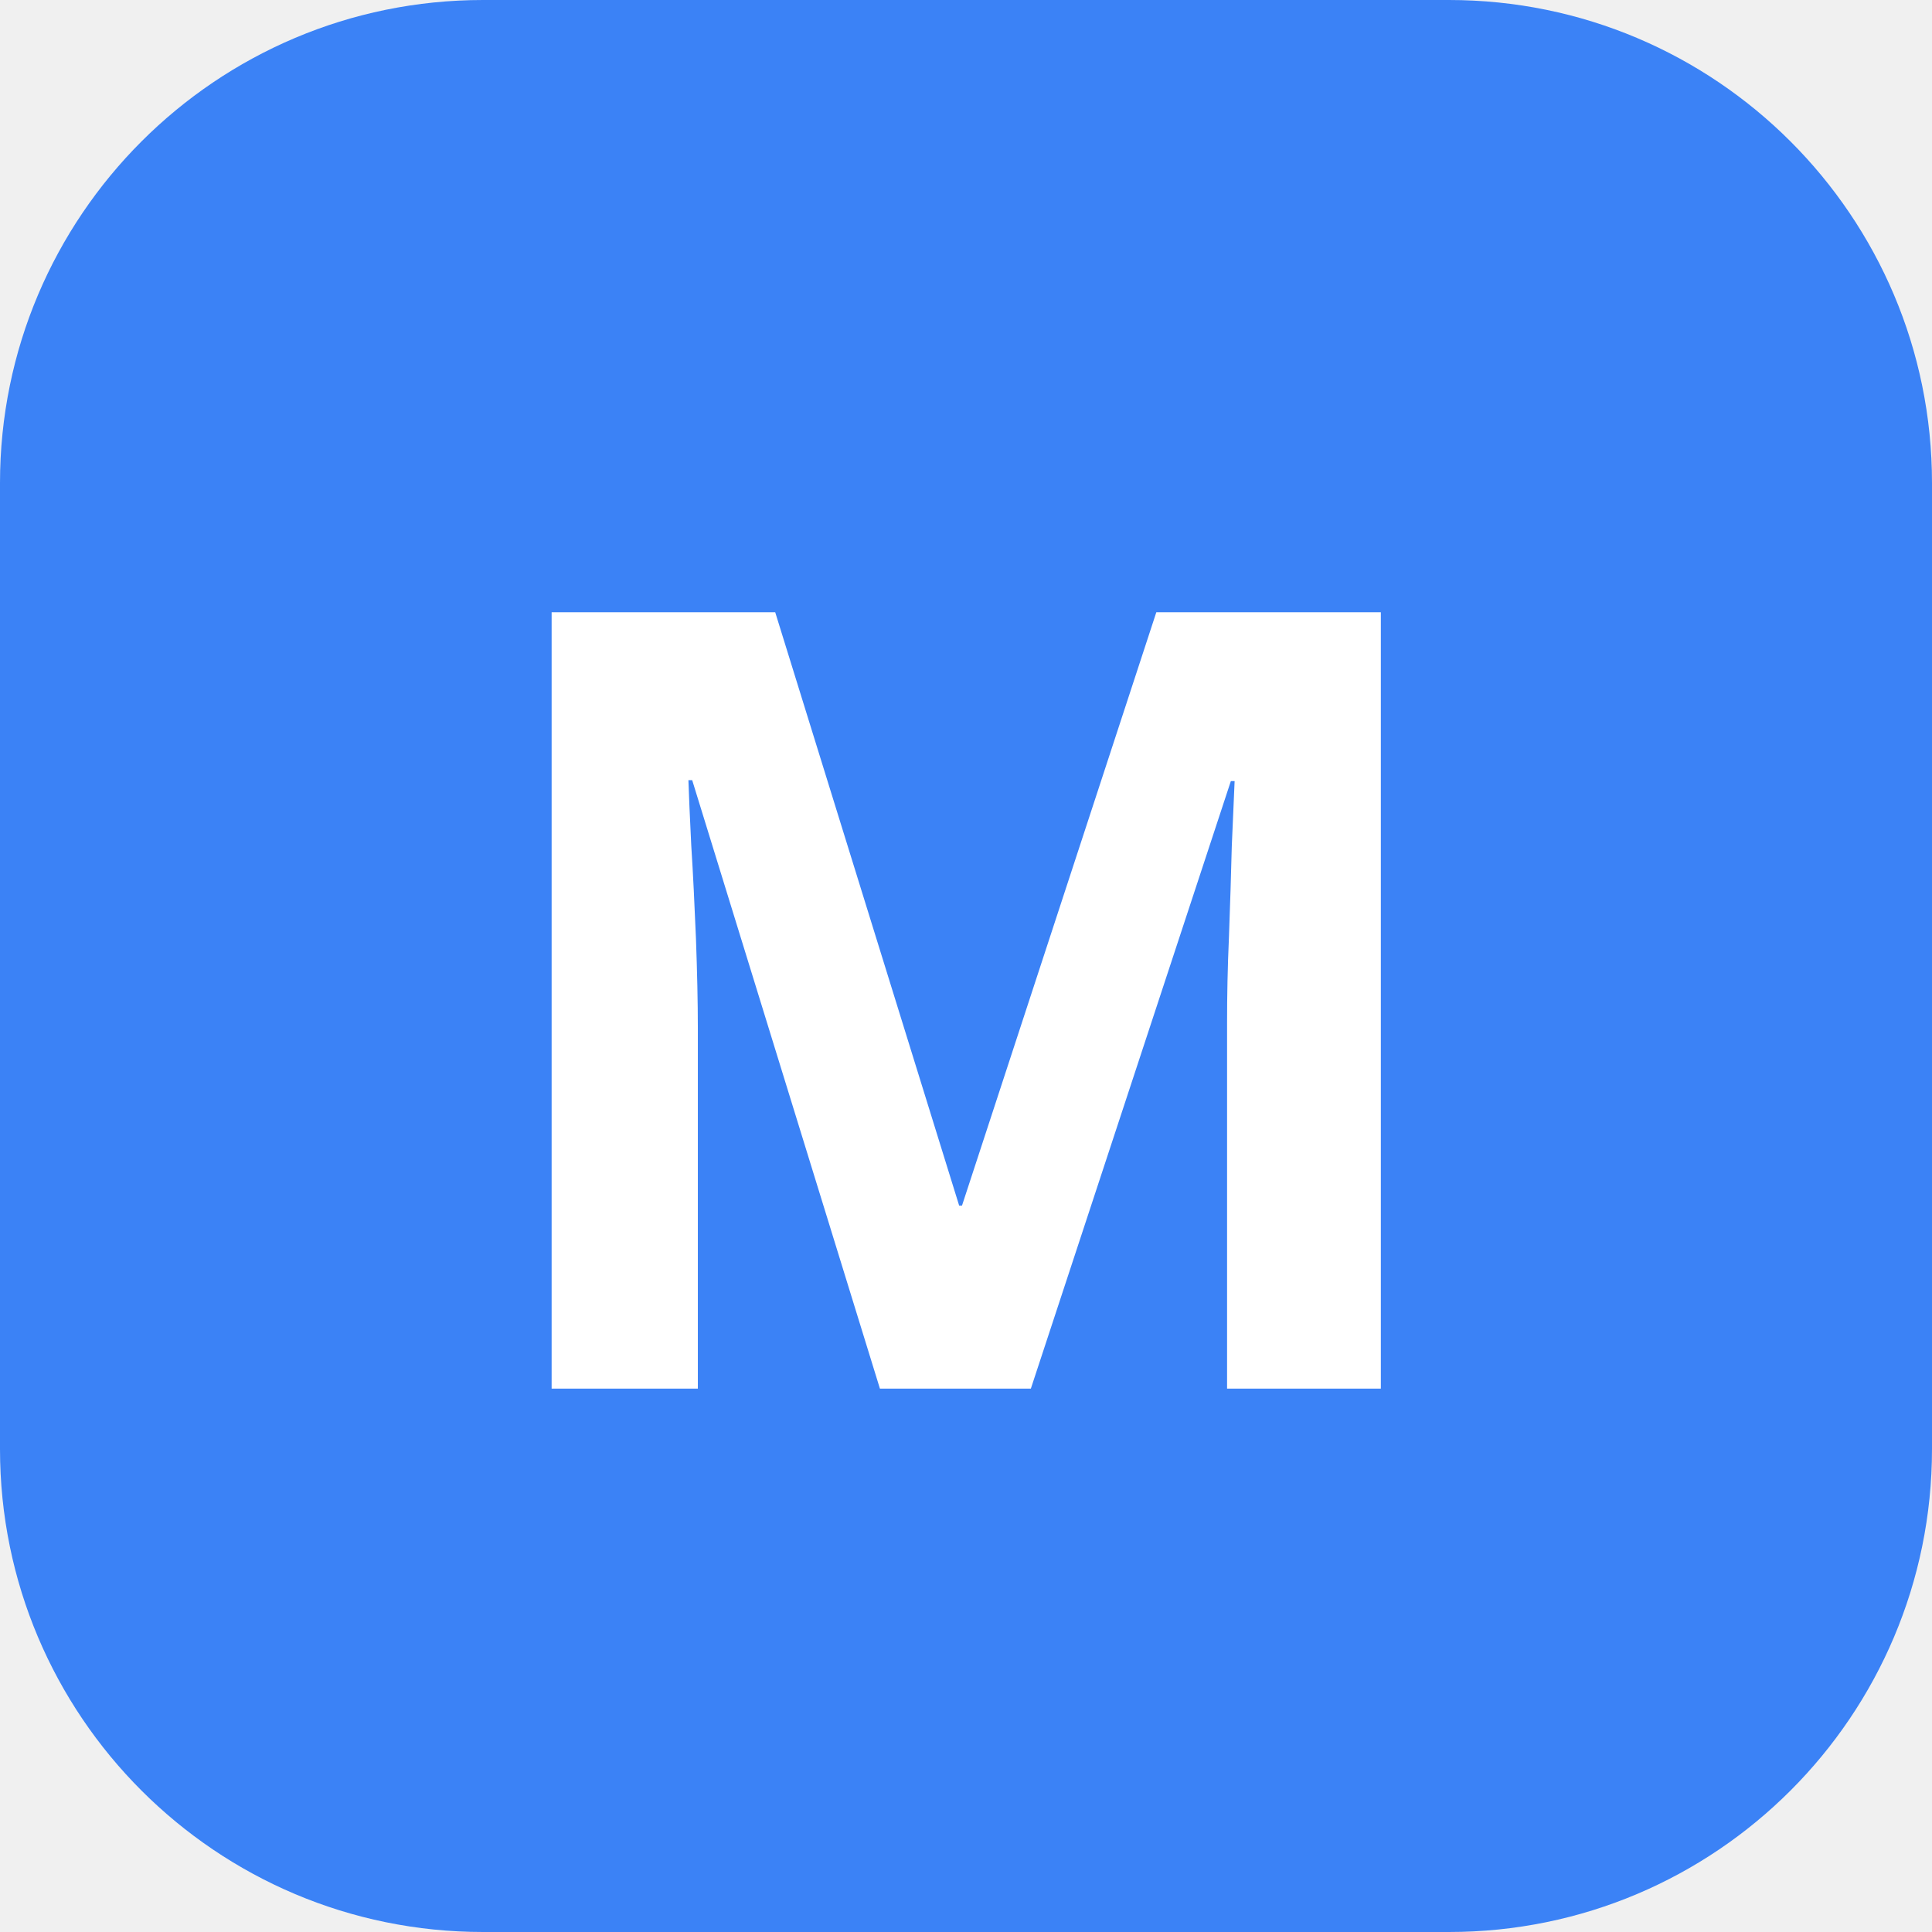
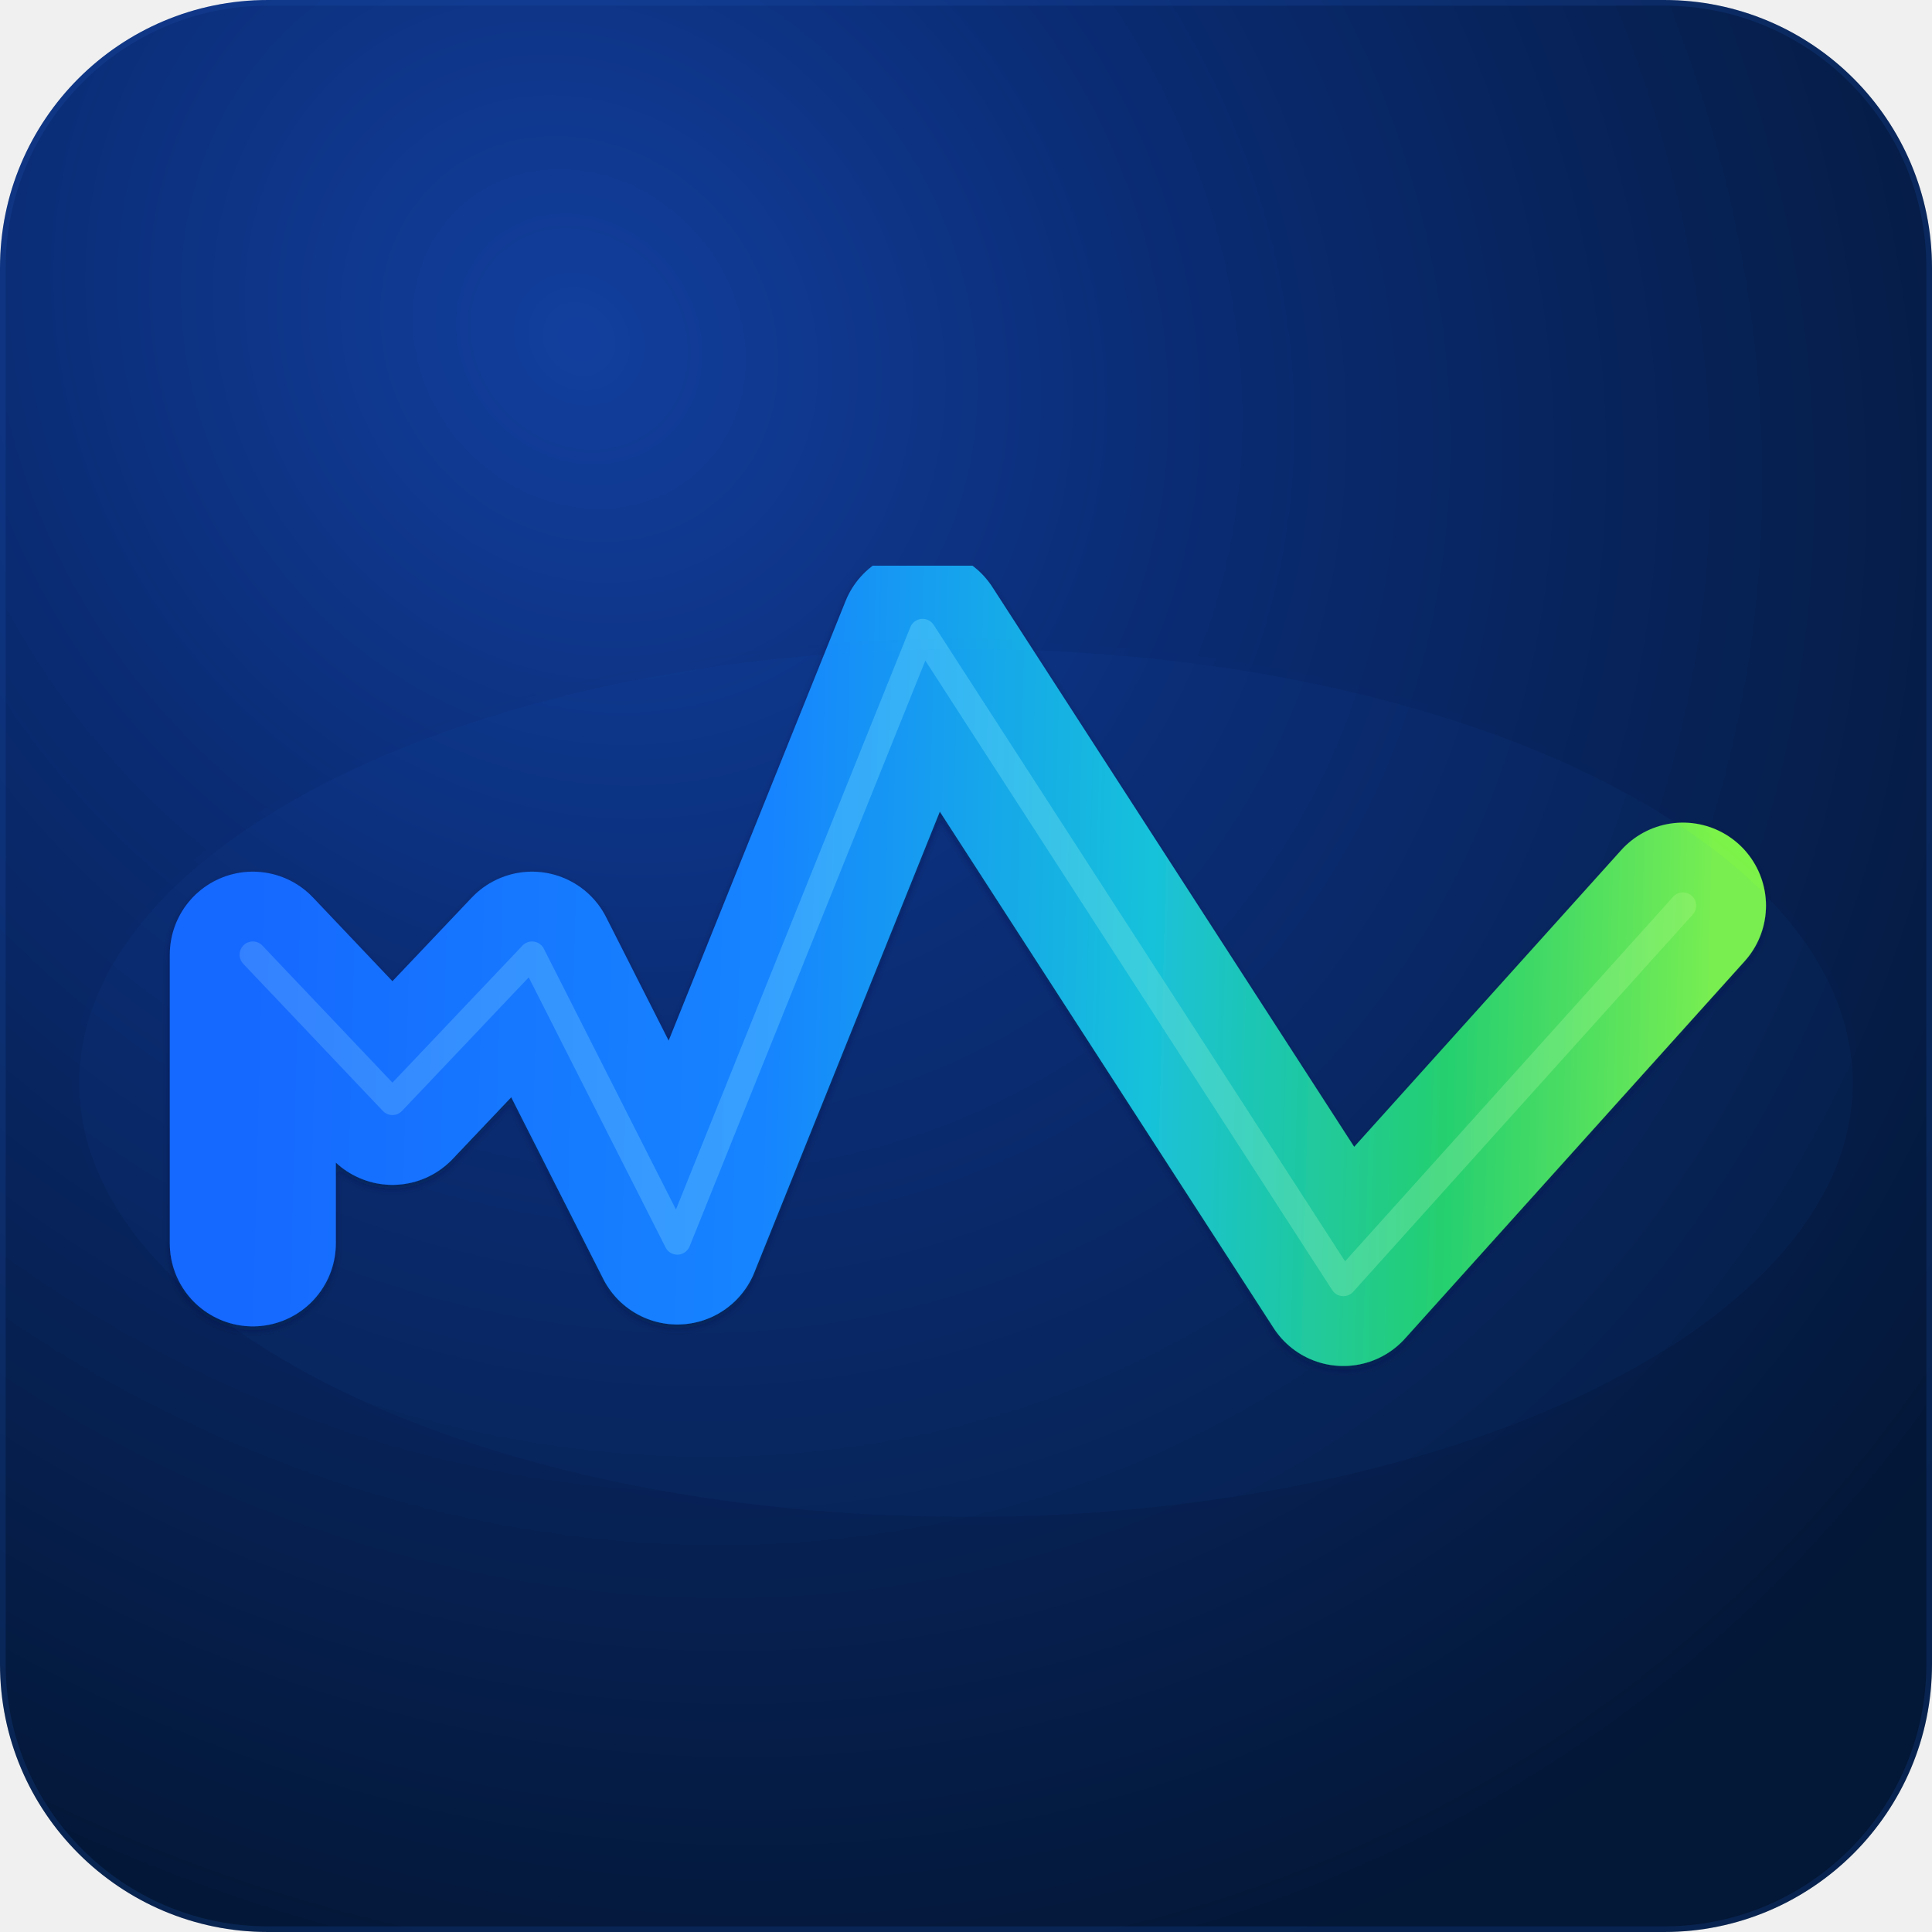
- <svg xmlns="http://www.w3.org/2000/svg" viewBox="0 0 32 32" fill="none">
-   <rect width="32" height="32" rx="8" fill="#3B82F6" />
-   <text x="16" y="23" font-family="system-ui,sans-serif" font-size="18" font-weight="700" fill="white" text-anchor="middle">M</text>
+ <svg xmlns="http://www.w3.org/2000/svg" width="1024" height="1024" viewBox="0 0 1024 1024" fill="none">
+   <defs>
+     <radialGradient id="bgGlow" cx="0" cy="0" r="1" gradientUnits="userSpaceOnUse" gradientTransform="translate(304 184) rotate(43) scale(950 840)">
+       <stop offset="0" stop-color="#123F9E" />
+       <stop offset="0.38" stop-color="#0A2B72" />
+       <stop offset="1" stop-color="#031736" />
+     </radialGradient>
+     <linearGradient id="markGradient" x1="122" y1="603" x2="905" y2="623" gradientUnits="userSpaceOnUse">
+       <stop offset="0" stop-color="#1268FF" />
+       <stop offset="0.36" stop-color="#1985FF" />
+       <stop offset="0.62" stop-color="#19C5D8" />
+       <stop offset="0.82" stop-color="#25D36A" />
+       <stop offset="1" stop-color="#7CF34A" />
+     </linearGradient>
+     <linearGradient id="edgeHighlight" x1="122" y1="520" x2="895" y2="530" gradientUnits="userSpaceOnUse">
+       <stop offset="0" stop-color="#5CA3FF" stop-opacity="0.7" />
+       <stop offset="0.5" stop-color="#77E8FF" stop-opacity="0.55" />
+       <stop offset="1" stop-color="#B0FF7A" stop-opacity="0.55" />
+     </linearGradient>
+     <filter id="softShadow" x="70" y="300" width="900" height="480" filterUnits="userSpaceOnUse" color-interpolation-filters="sRGB">
+       <feDropShadow dx="0" dy="24" stdDeviation="20" flood-color="#000814" flood-opacity="0.36" />
+       <feDropShadow dx="0" dy="2" stdDeviation="2" flood-color="#001B44" flood-opacity="0.45" />
+     </filter>
+     <filter id="innerSoft" x="0" y="0" width="1024" height="1024" filterUnits="userSpaceOnUse" color-interpolation-filters="sRGB">
+       <feDropShadow dx="0" dy="0" stdDeviation="10" flood-color="#1559D6" flood-opacity="0.16" />
+     </filter>
+   </defs>
+   <rect width="1024" height="1024" rx="142" fill="url(#bgGlow)" />
+   <rect x="1.5" y="1.5" width="1021" height="1021" rx="140.5" stroke="#1E56B8" stroke-opacity="0.20" stroke-width="3" />
+   <g filter="url(#softShadow)">
+     <path d="M134 659          L134 506          L208 584          L282 506          L359 658          L489 335          L712 680          L892 480" stroke="url(#markGradient)" stroke-width="88" stroke-linecap="round" stroke-linejoin="round" />
+   </g>
+   <path d="M134 506        L208 584        L282 506        L359 658        L489 335        L712 680        L892 480" stroke="url(#edgeHighlight)" stroke-width="14" stroke-linecap="round" stroke-linejoin="round" opacity="0.62" />
+   <ellipse cx="512" cy="574" rx="470" ry="230" fill="#0D6BFF" opacity="0.045" filter="url(#innerSoft)" />
</svg>
